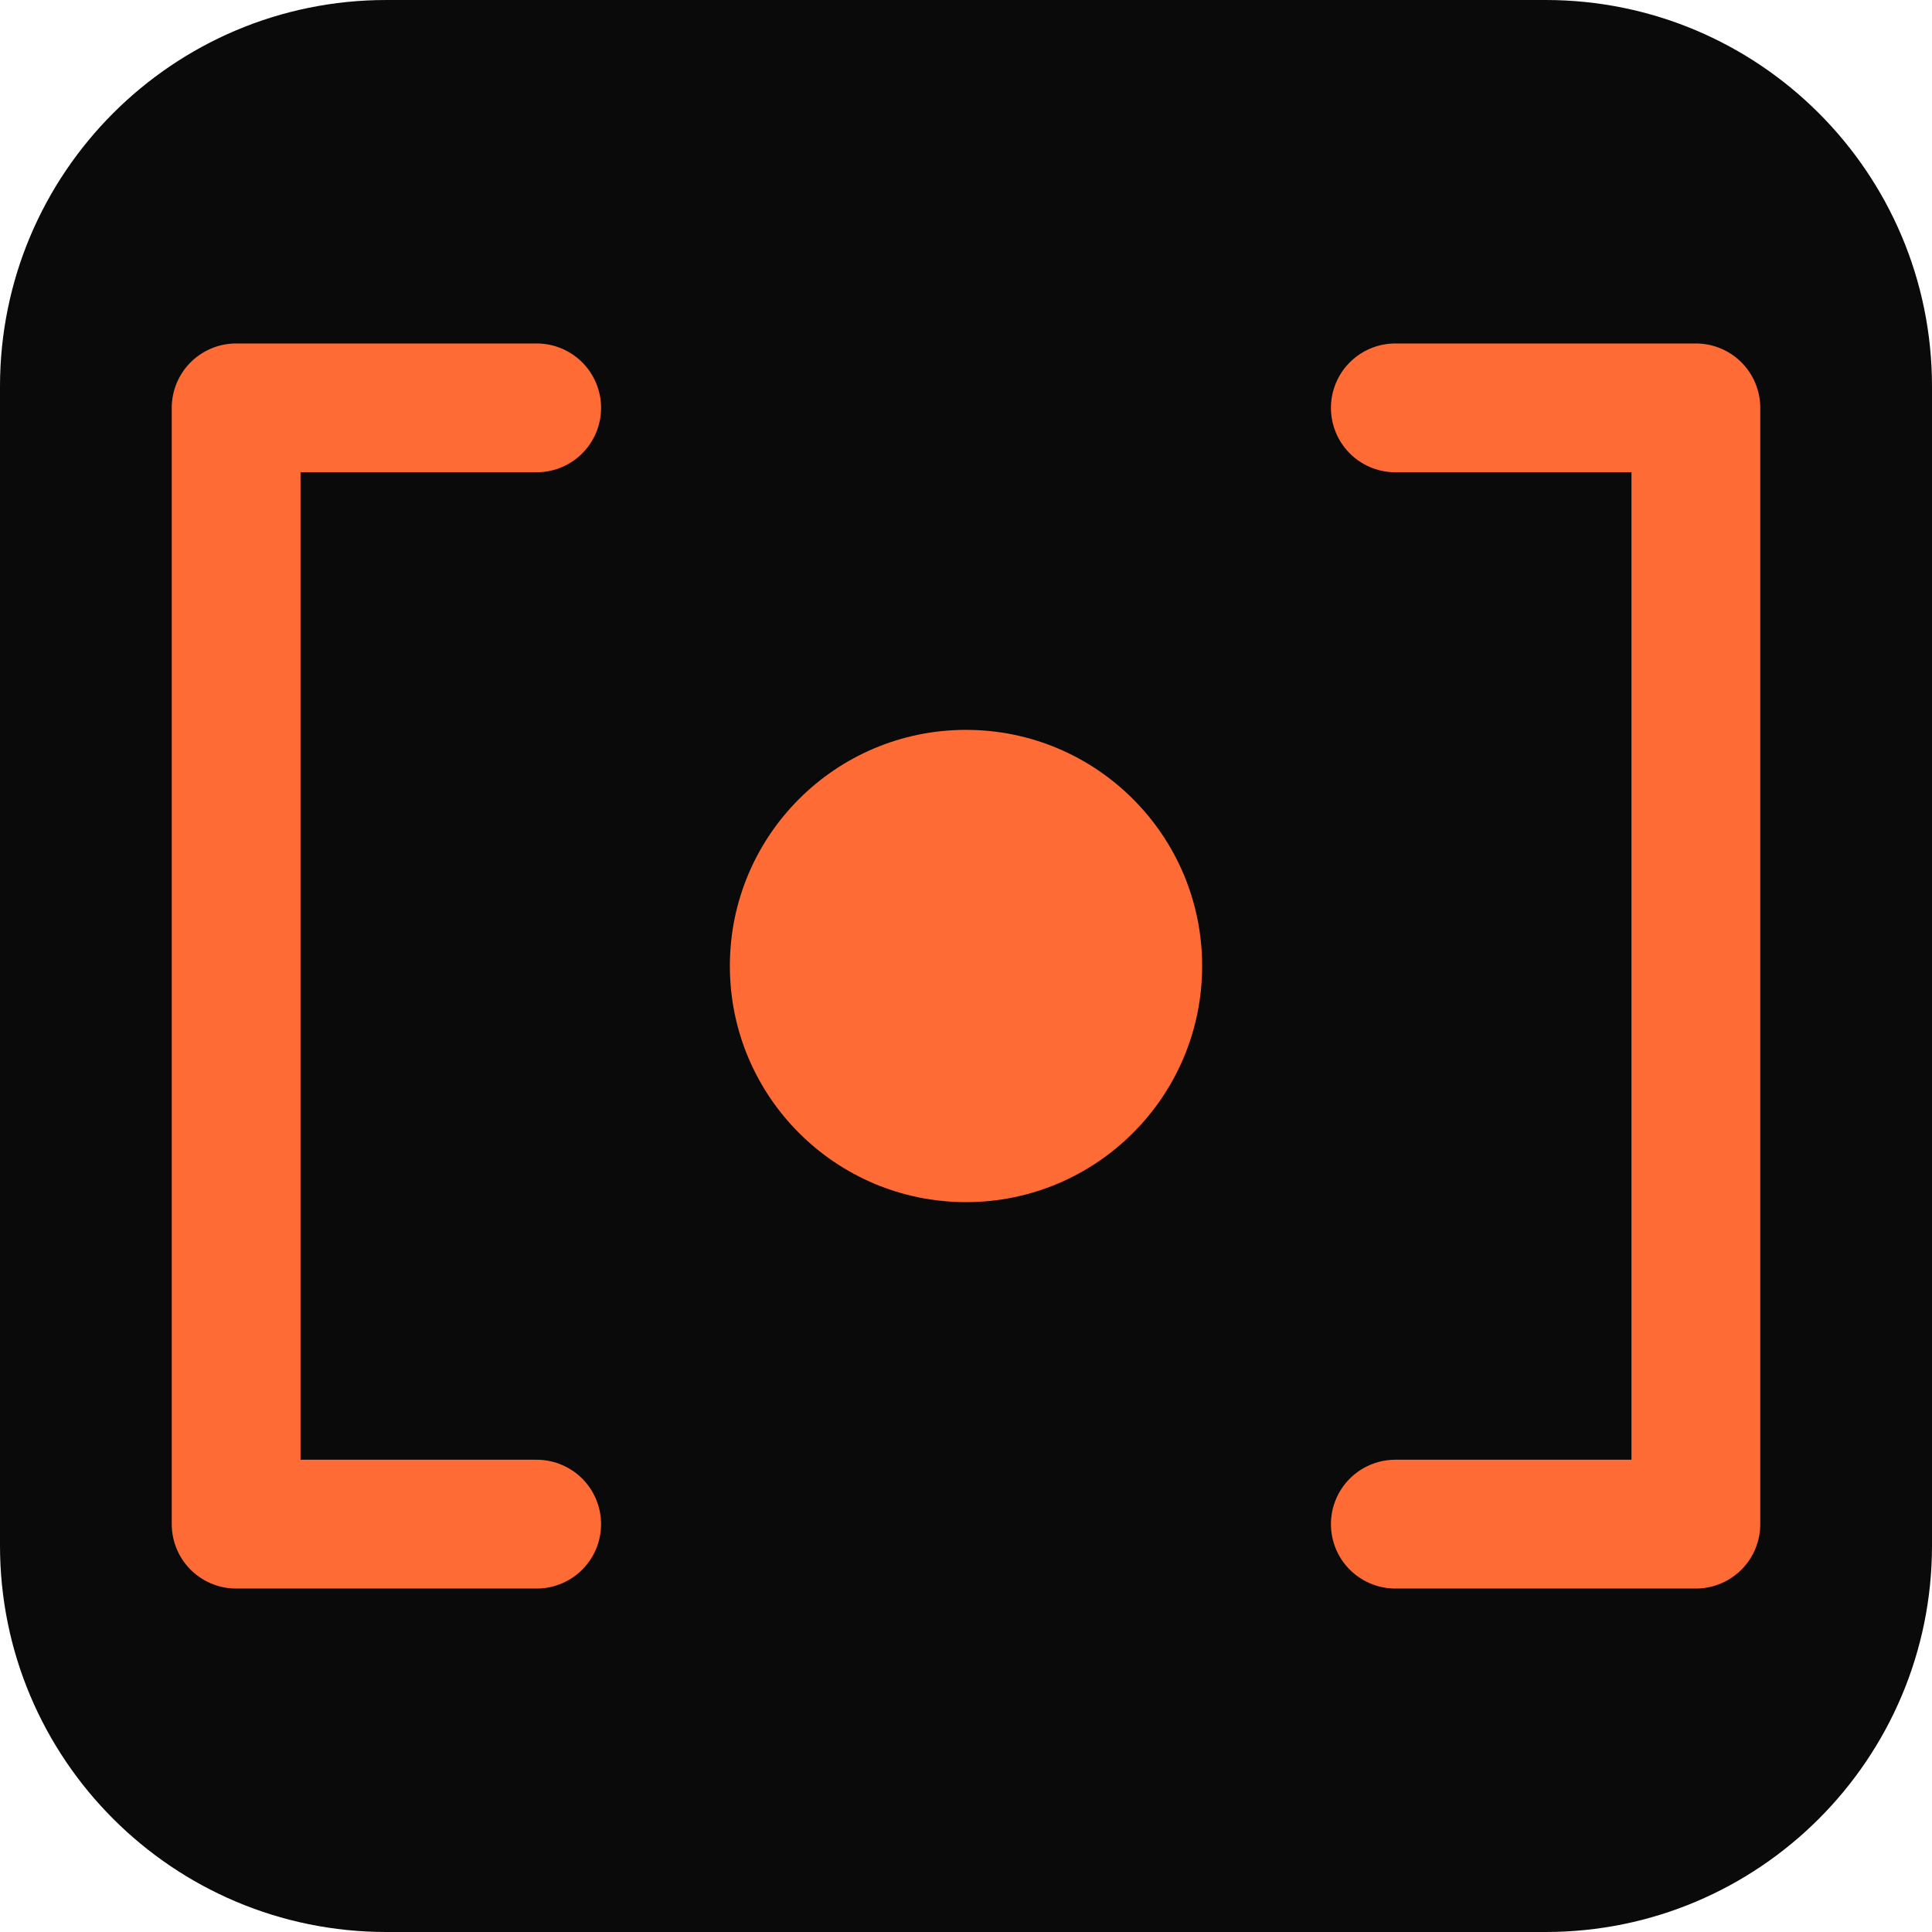
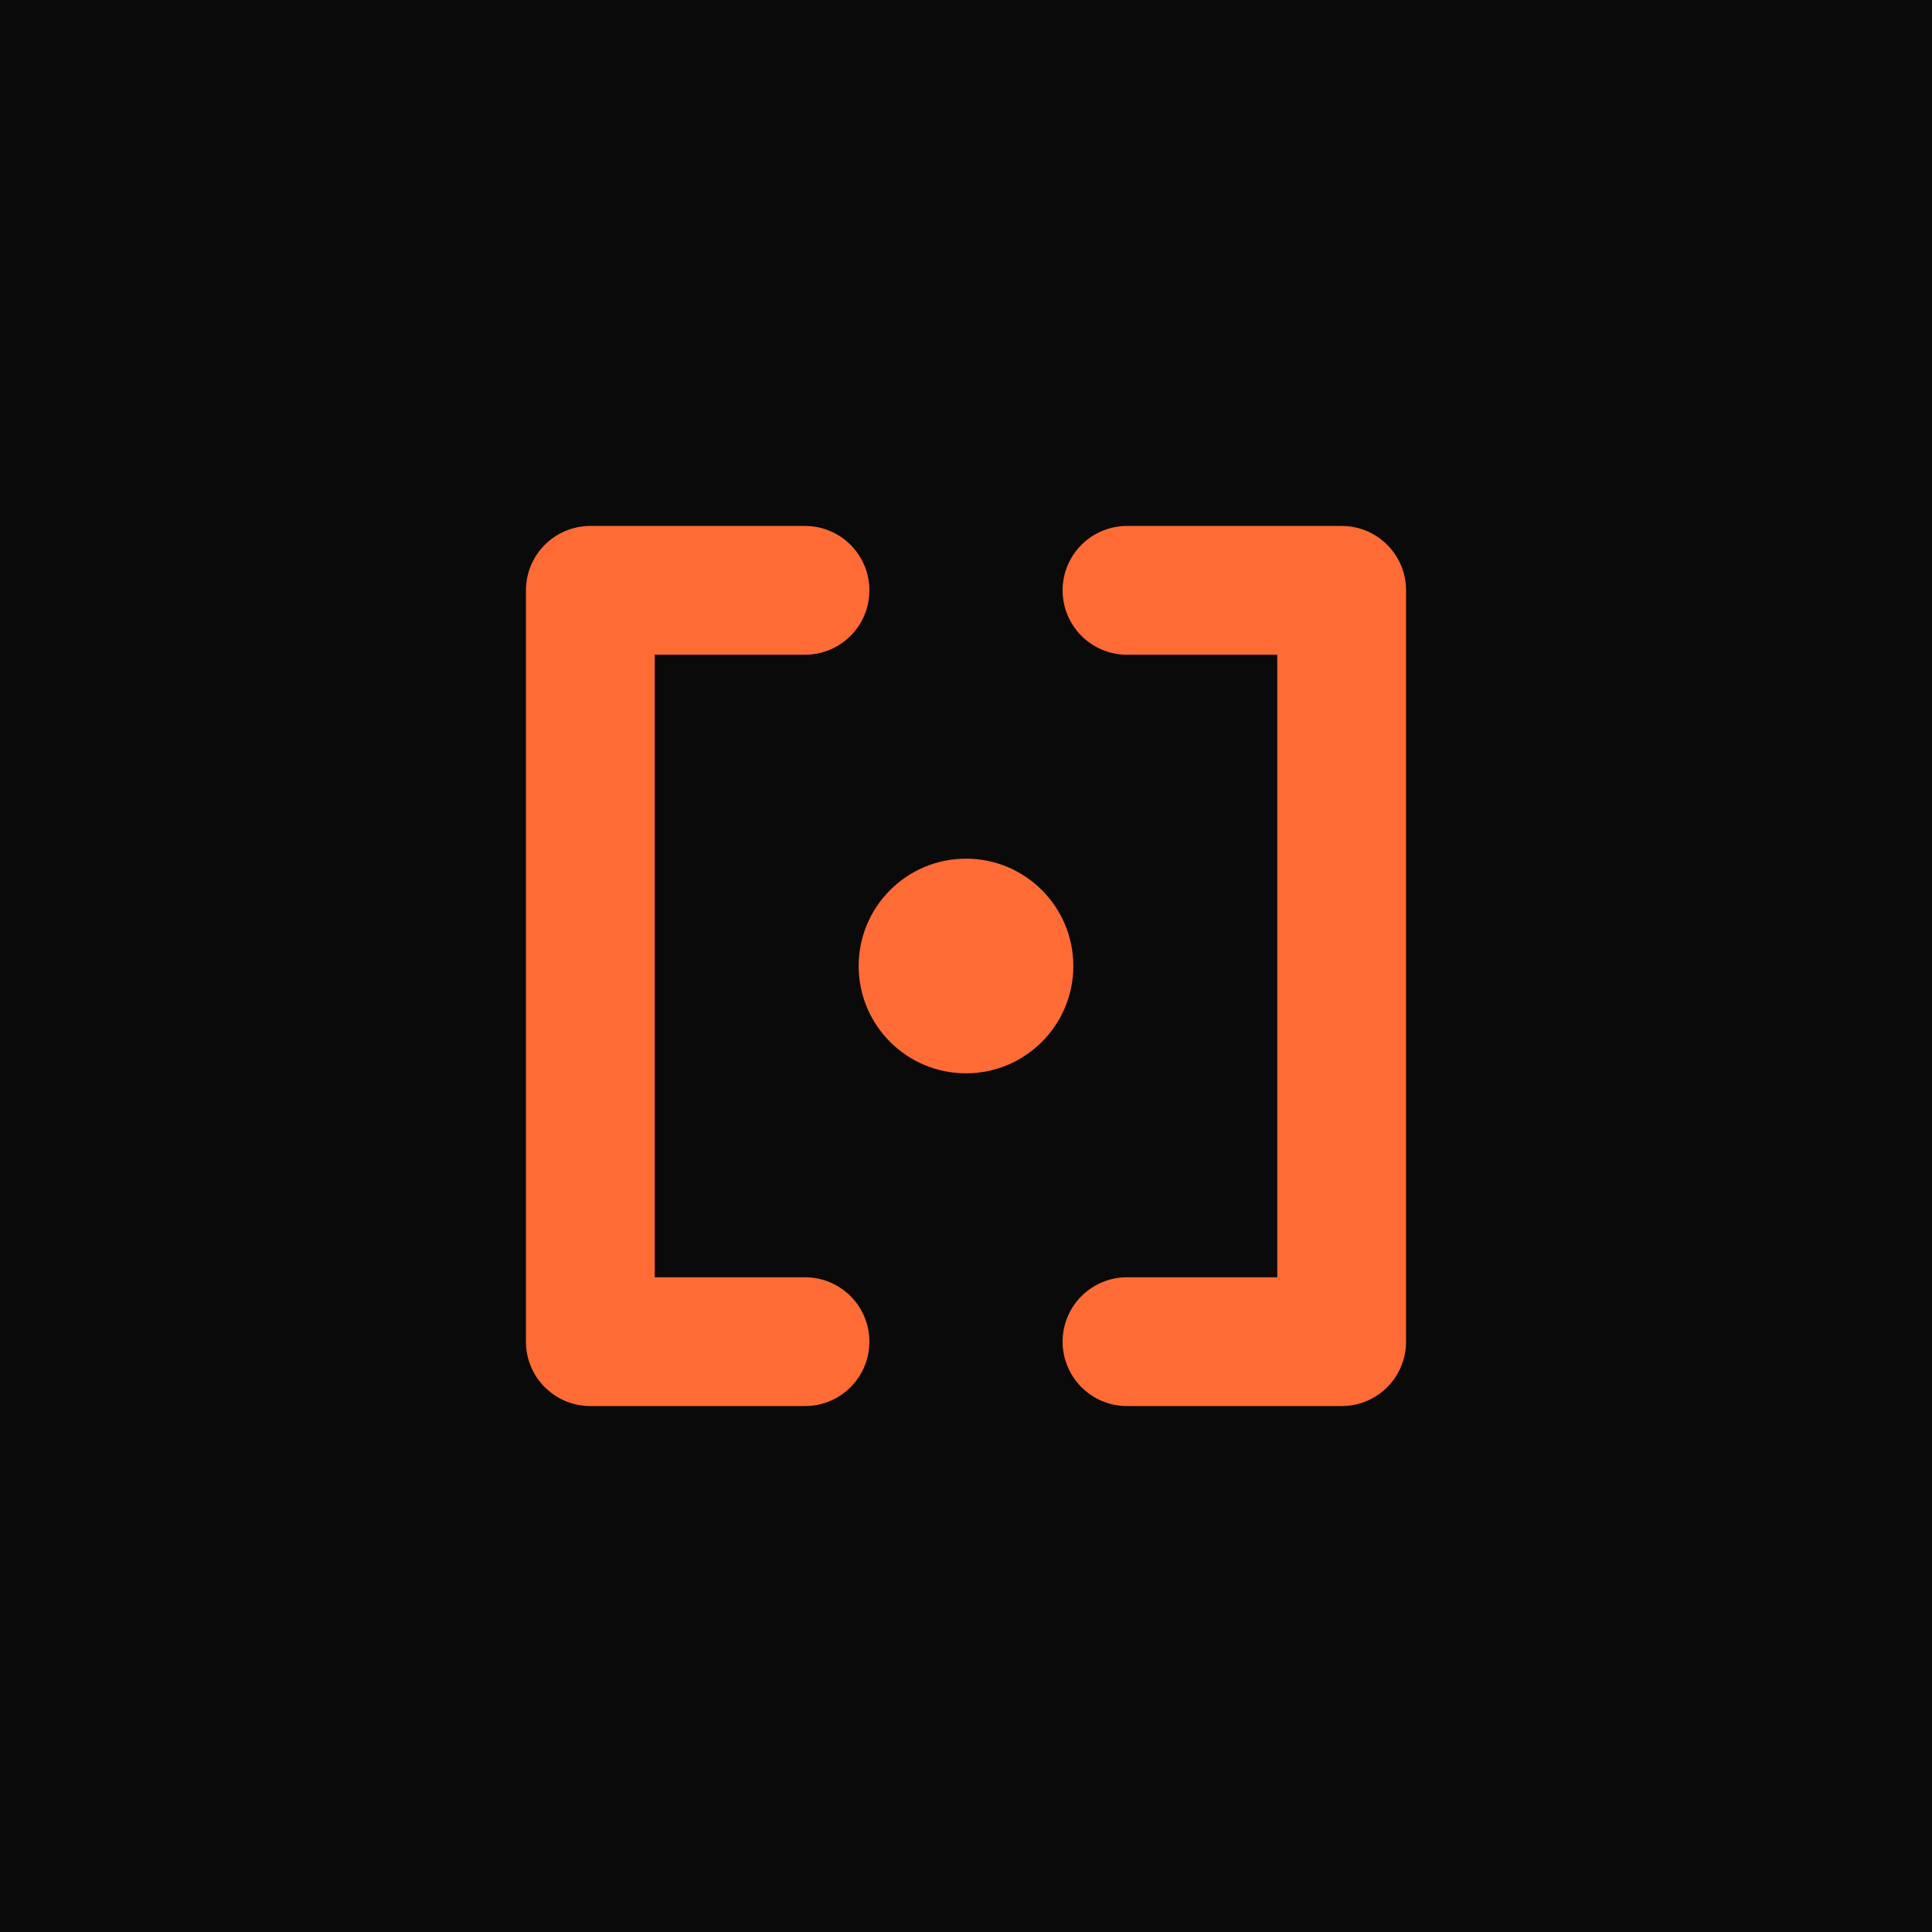
- <svg xmlns="http://www.w3.org/2000/svg" width="180" height="180" viewBox="0 0 180 180">
-   <rect width="180" height="180" rx="36" fill="#0a0a0a" />
-   <path d="M50 38 L22 38 L22 142 L50 142" fill="none" stroke="#ff6b35" stroke-width="12" stroke-linecap="round" stroke-linejoin="round" />
-   <path d="M130 38 L158 38 L158 142 L130 142" fill="none" stroke="#ff6b35" stroke-width="12" stroke-linecap="round" stroke-linejoin="round" />
-   <circle cx="90" cy="90" r="22" fill="#ff6b35" />
+ <svg xmlns="http://www.w3.org/2000/svg" width="180" height="180" viewBox="0 0 180 180" fill="none">
+   <rect width="180" height="180" fill="#0a0a0a" />
+   <path d="M75 55H55v70h20" stroke="#ff6b35" stroke-width="12" stroke-linecap="round" stroke-linejoin="round" />
+   <path d="M105 55h20v70h-20" stroke="#ff6b35" stroke-width="12" stroke-linecap="round" stroke-linejoin="round" />
+   <circle cx="90" cy="90" r="10" fill="#ff6b35" />
</svg>
